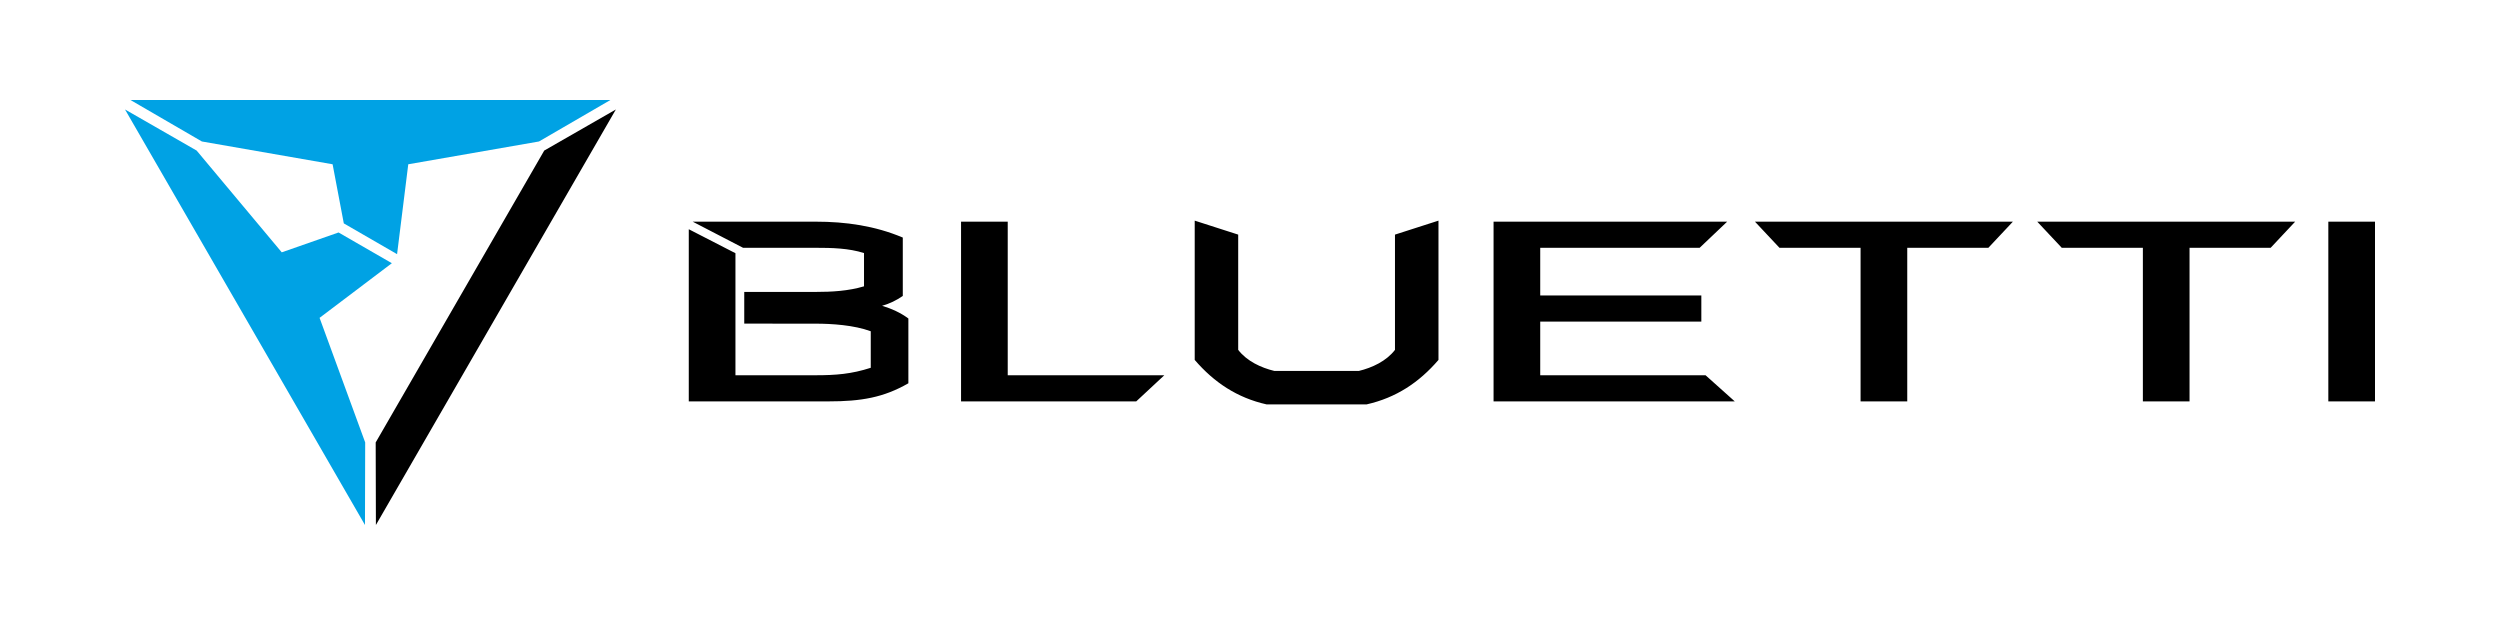
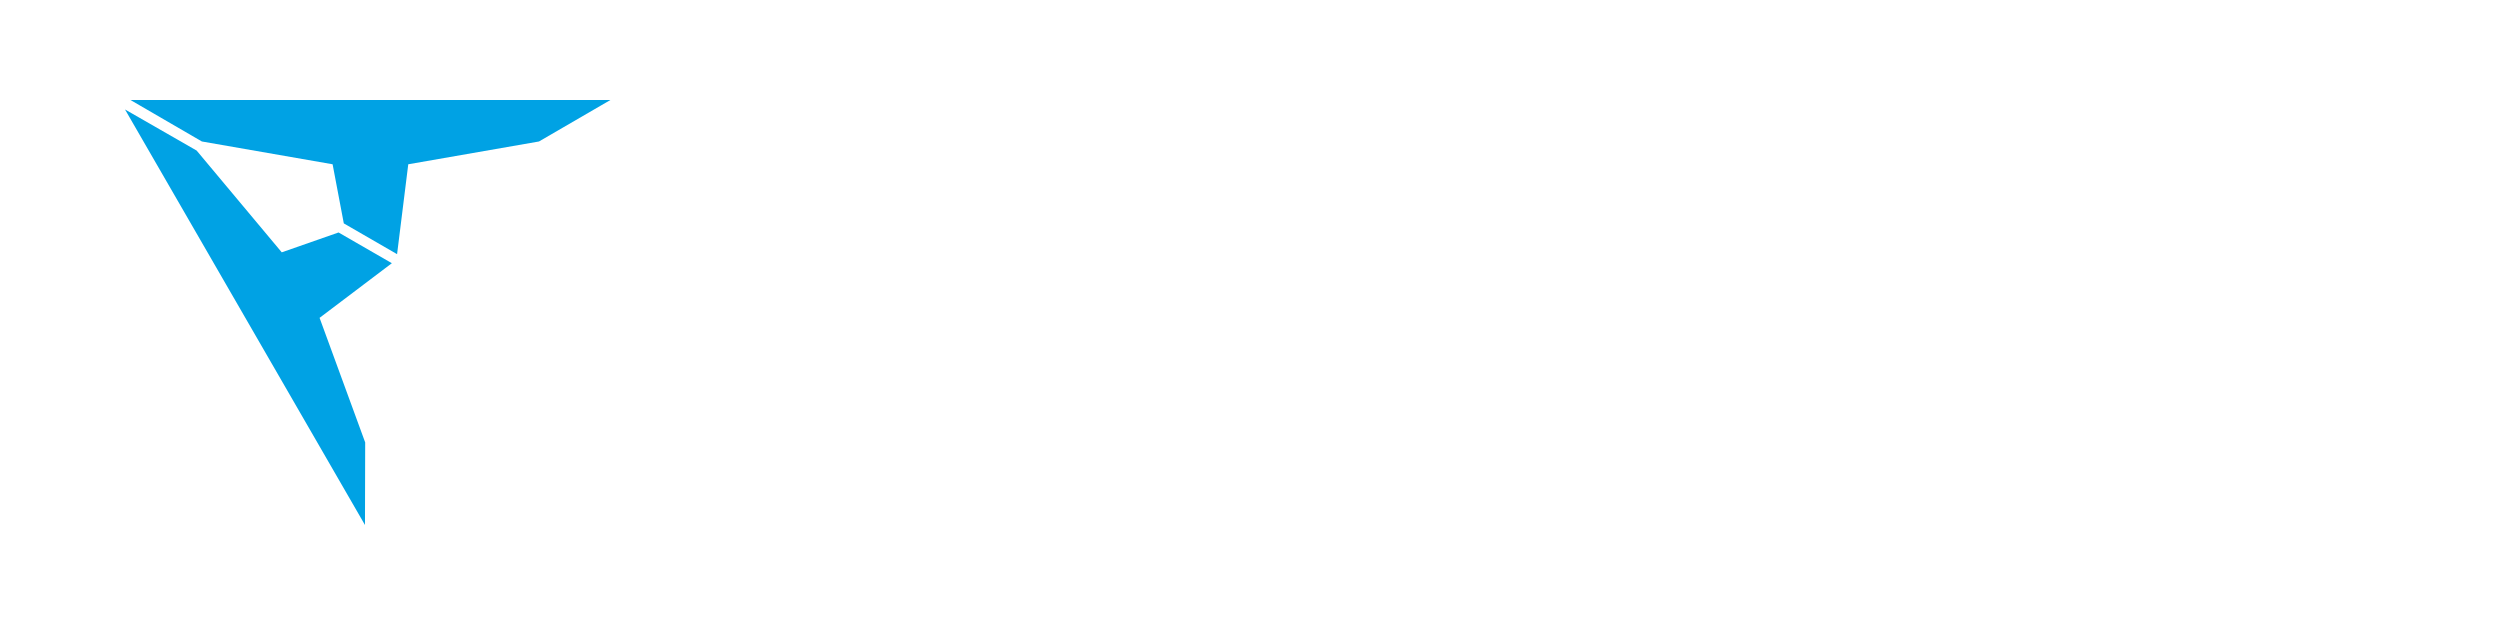
- <svg xmlns="http://www.w3.org/2000/svg" fill="none" viewBox="0 0 200 50" height="50" width="200">
+ <svg xmlns="http://www.w3.org/2000/svg" fill="none" viewBox="0 0 200 50" height="50" width="200" class="logo">
  <path fill="#00A2E4" d="M27.084 18.598L22.54 20.187L15.731 12.045L10 8.757L29.198 42L29.215 35.395L25.566 25.428L31.348 21.057L27.084 18.598Z" />
  <path fill="#00A2E4" d="M27.504 17.871L26.608 13.142L16.15 11.318L10.437 8H48.833L43.119 11.318L32.661 13.142L31.766 20.333L27.504 17.871Z" />
-   <path fill="black" d="M43.539 12.045L49.27 8.757L30.072 42L30.055 35.395L43.539 12.045Z" />
-   <path fill="black" d="M76.884 17.733H80.618V30.02H93.145L90.899 32.111H76.884V17.733ZM119.485 17.733H138.173L135.972 19.824H123.218V23.638H136.107V25.729H123.218V30.02H136.444L138.781 32.111H119.485V17.733ZM148.846 19.823L142.356 19.822L140.396 17.733H161.031L159.071 19.822L152.58 19.823V32.111H148.846V19.823ZM171.43 19.823L164.939 19.822L162.98 17.733H183.613L181.653 19.822L175.163 19.823V32.111H171.43V19.823ZM186.266 17.733H190V32.111H186.266V17.733ZM55.415 17.733H65.252C67.666 17.733 69.987 18.062 72.223 19.004V23.675C71.696 24.038 71.195 24.281 70.567 24.464C71.338 24.696 72.046 25.017 72.67 25.48V30.662C70.689 31.803 68.892 32.111 66.283 32.111H55.102V18.338L58.836 20.257V30.02H65.241C66.868 30.02 68.112 29.924 69.66 29.423V26.501C68.31 26.004 66.538 25.894 65.252 25.893L59.54 25.889V23.354L65.252 23.354C66.549 23.354 67.872 23.28 69.121 22.906V20.244C67.887 19.852 66.538 19.824 65.252 19.824H59.446L55.415 17.733ZM95.577 28.794V17.651L99.056 18.769V27.991C99.748 28.888 100.875 29.417 101.955 29.677H108.7C109.779 29.417 110.907 28.889 111.598 27.991V18.769L115.078 17.651V28.794C113.519 30.606 111.683 31.818 109.335 32.35H101.319C98.979 31.823 97.132 30.601 95.577 28.794Z" />
+   <path class="logo-text" d="M43.539 12.045L49.27 8.757L30.072 42L30.055 35.395L43.539 12.045Z" />
+   <path class="logo-text" d="M76.884 17.733H80.618V30.02H93.145L90.899 32.111H76.884V17.733ZM119.485 17.733H138.173L135.972 19.824H123.218V23.638H136.107V25.729H123.218V30.02H136.444L138.781 32.111H119.485V17.733ZM148.846 19.823L142.356 19.822L140.396 17.733H161.031L159.071 19.822L152.58 19.823V32.111H148.846V19.823ZM171.43 19.823L164.939 19.822L162.98 17.733H183.613L181.653 19.822L175.163 19.823V32.111H171.43V19.823ZM186.266 17.733H190V32.111H186.266V17.733ZM55.415 17.733H65.252C67.666 17.733 69.987 18.062 72.223 19.004V23.675C71.696 24.038 71.195 24.281 70.567 24.464C71.338 24.696 72.046 25.017 72.67 25.48V30.662C70.689 31.803 68.892 32.111 66.283 32.111H55.102V18.338L58.836 20.257V30.02H65.241C66.868 30.02 68.112 29.924 69.66 29.423V26.501C68.31 26.004 66.538 25.894 65.252 25.893L59.54 25.889V23.354L65.252 23.354C66.549 23.354 67.872 23.28 69.121 22.906V20.244C67.887 19.852 66.538 19.824 65.252 19.824H59.446L55.415 17.733ZM95.577 28.794V17.651L99.056 18.769V27.991C99.748 28.888 100.875 29.417 101.955 29.677H108.7C109.779 29.417 110.907 28.889 111.598 27.991V18.769L115.078 17.651V28.794C113.519 30.606 111.683 31.818 109.335 32.35H101.319C98.979 31.823 97.132 30.601 95.577 28.794Z" />
</svg>
